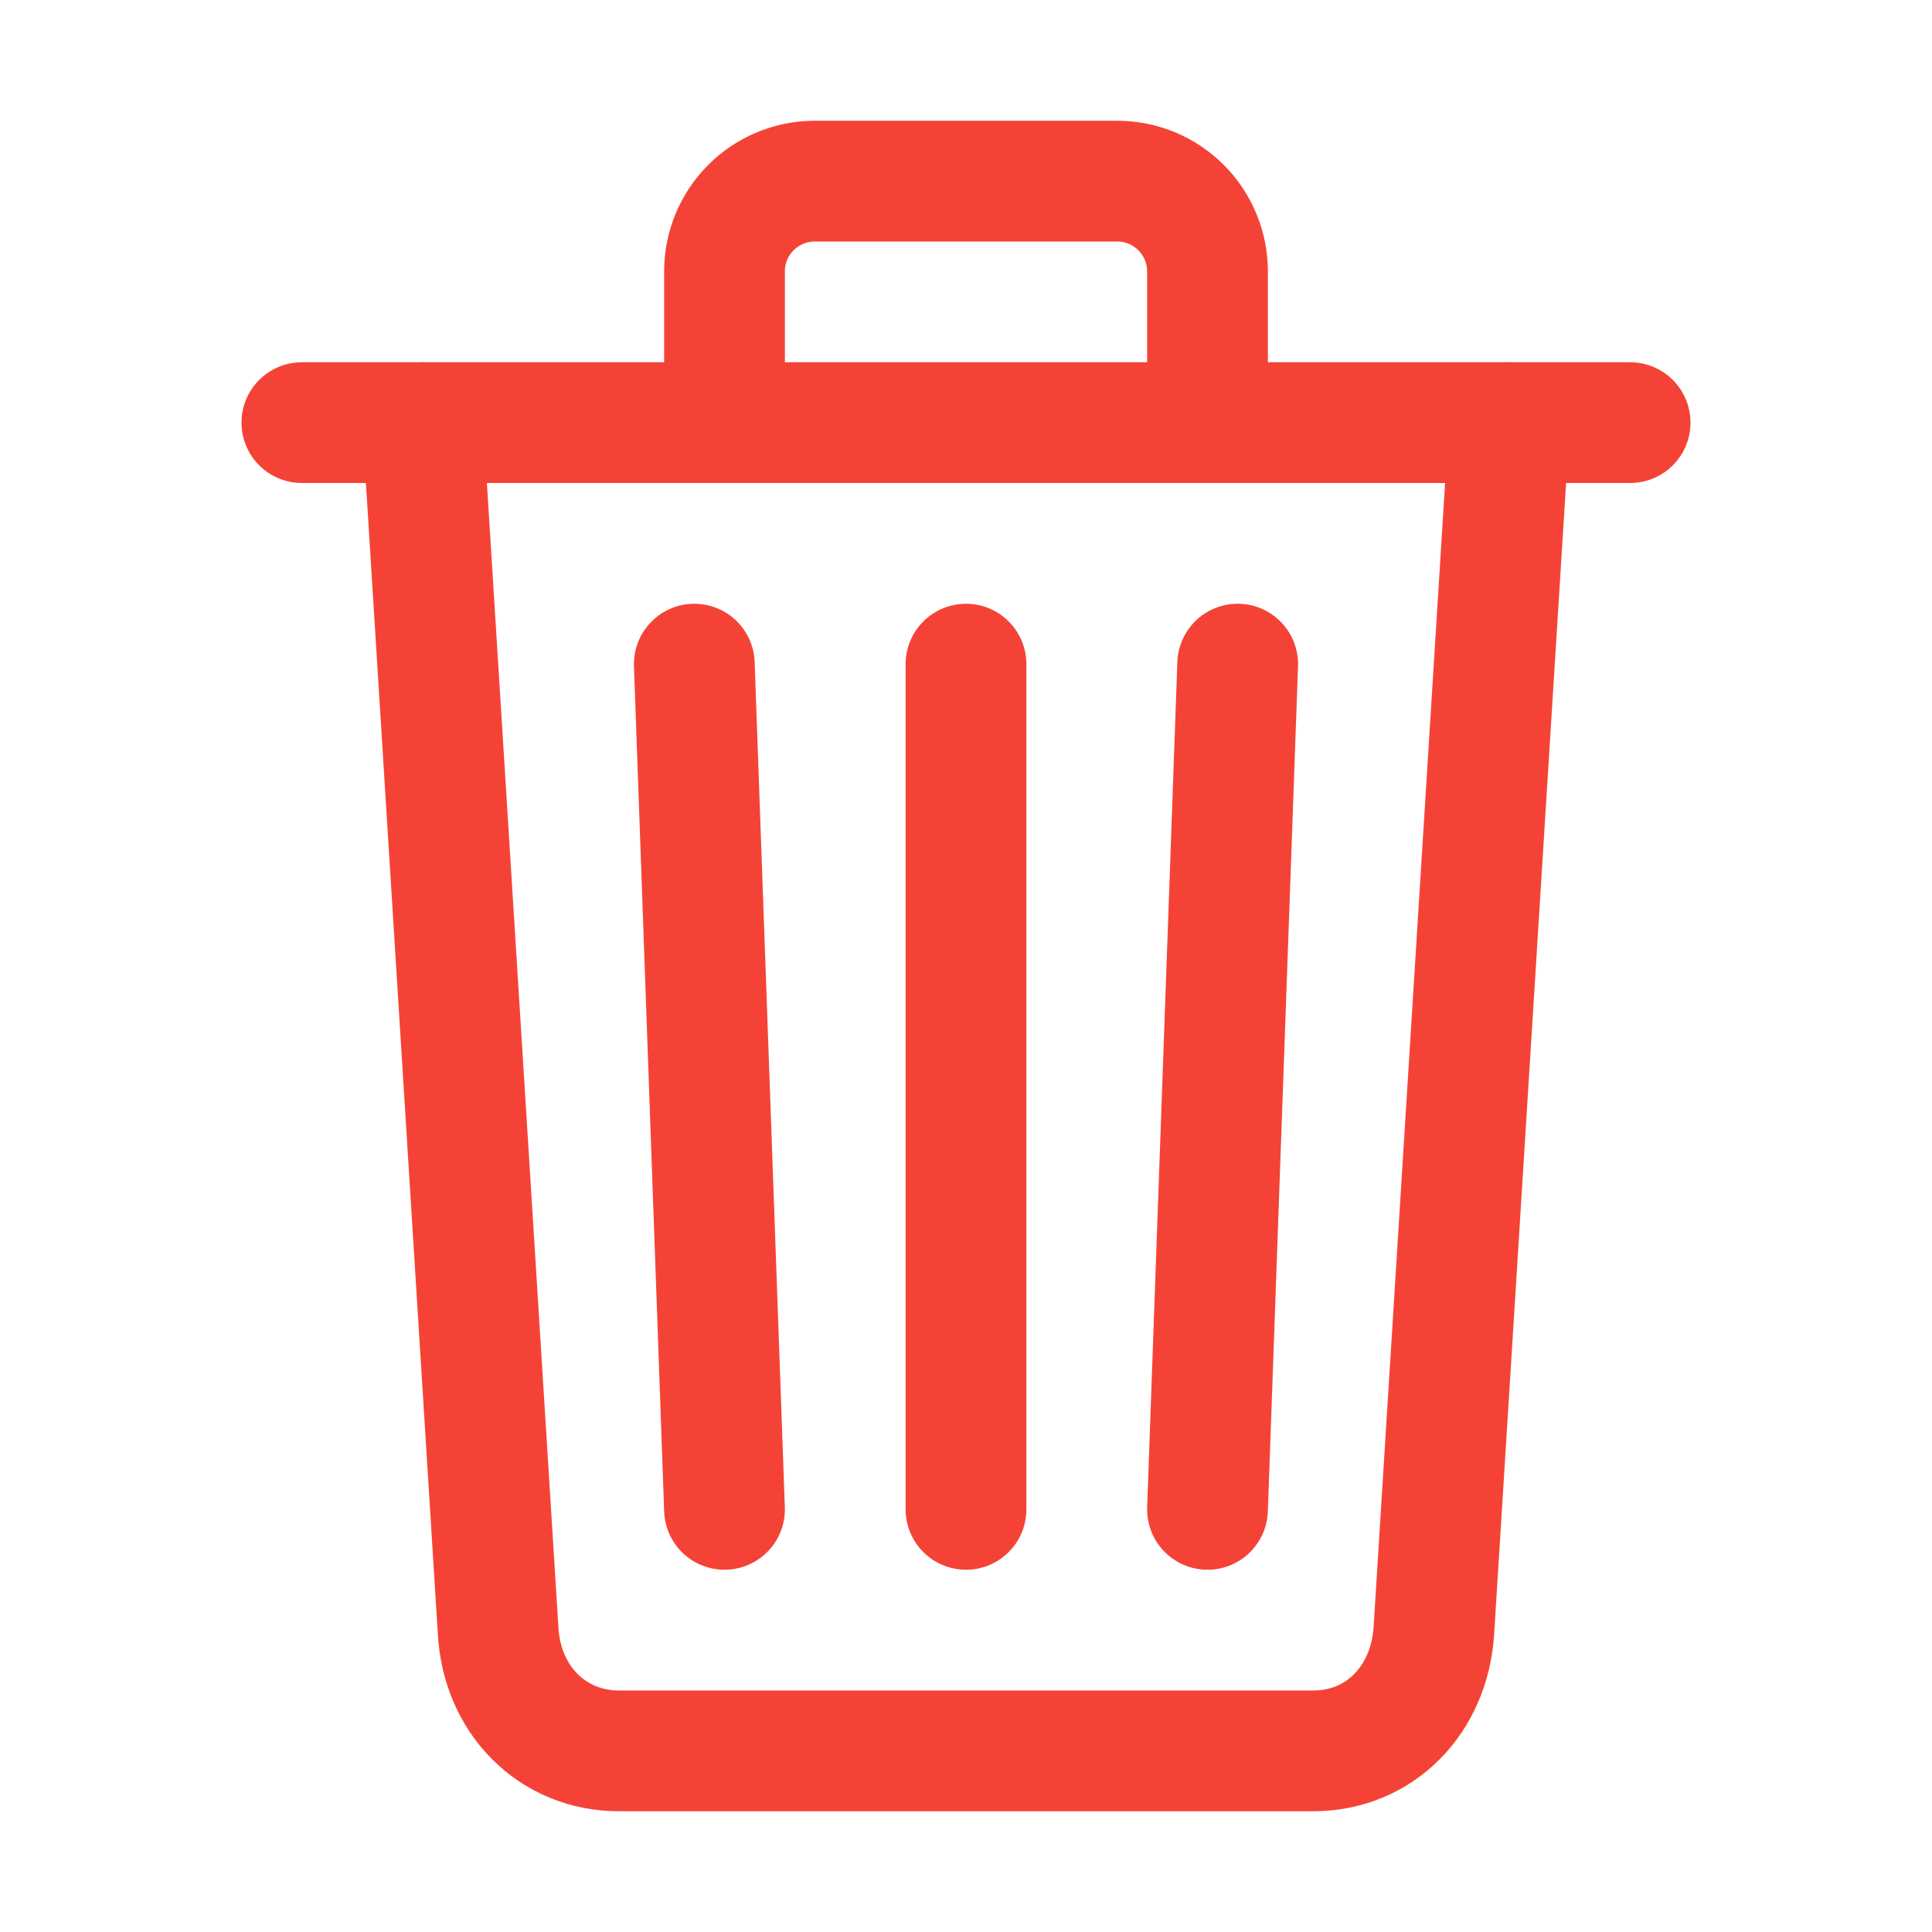
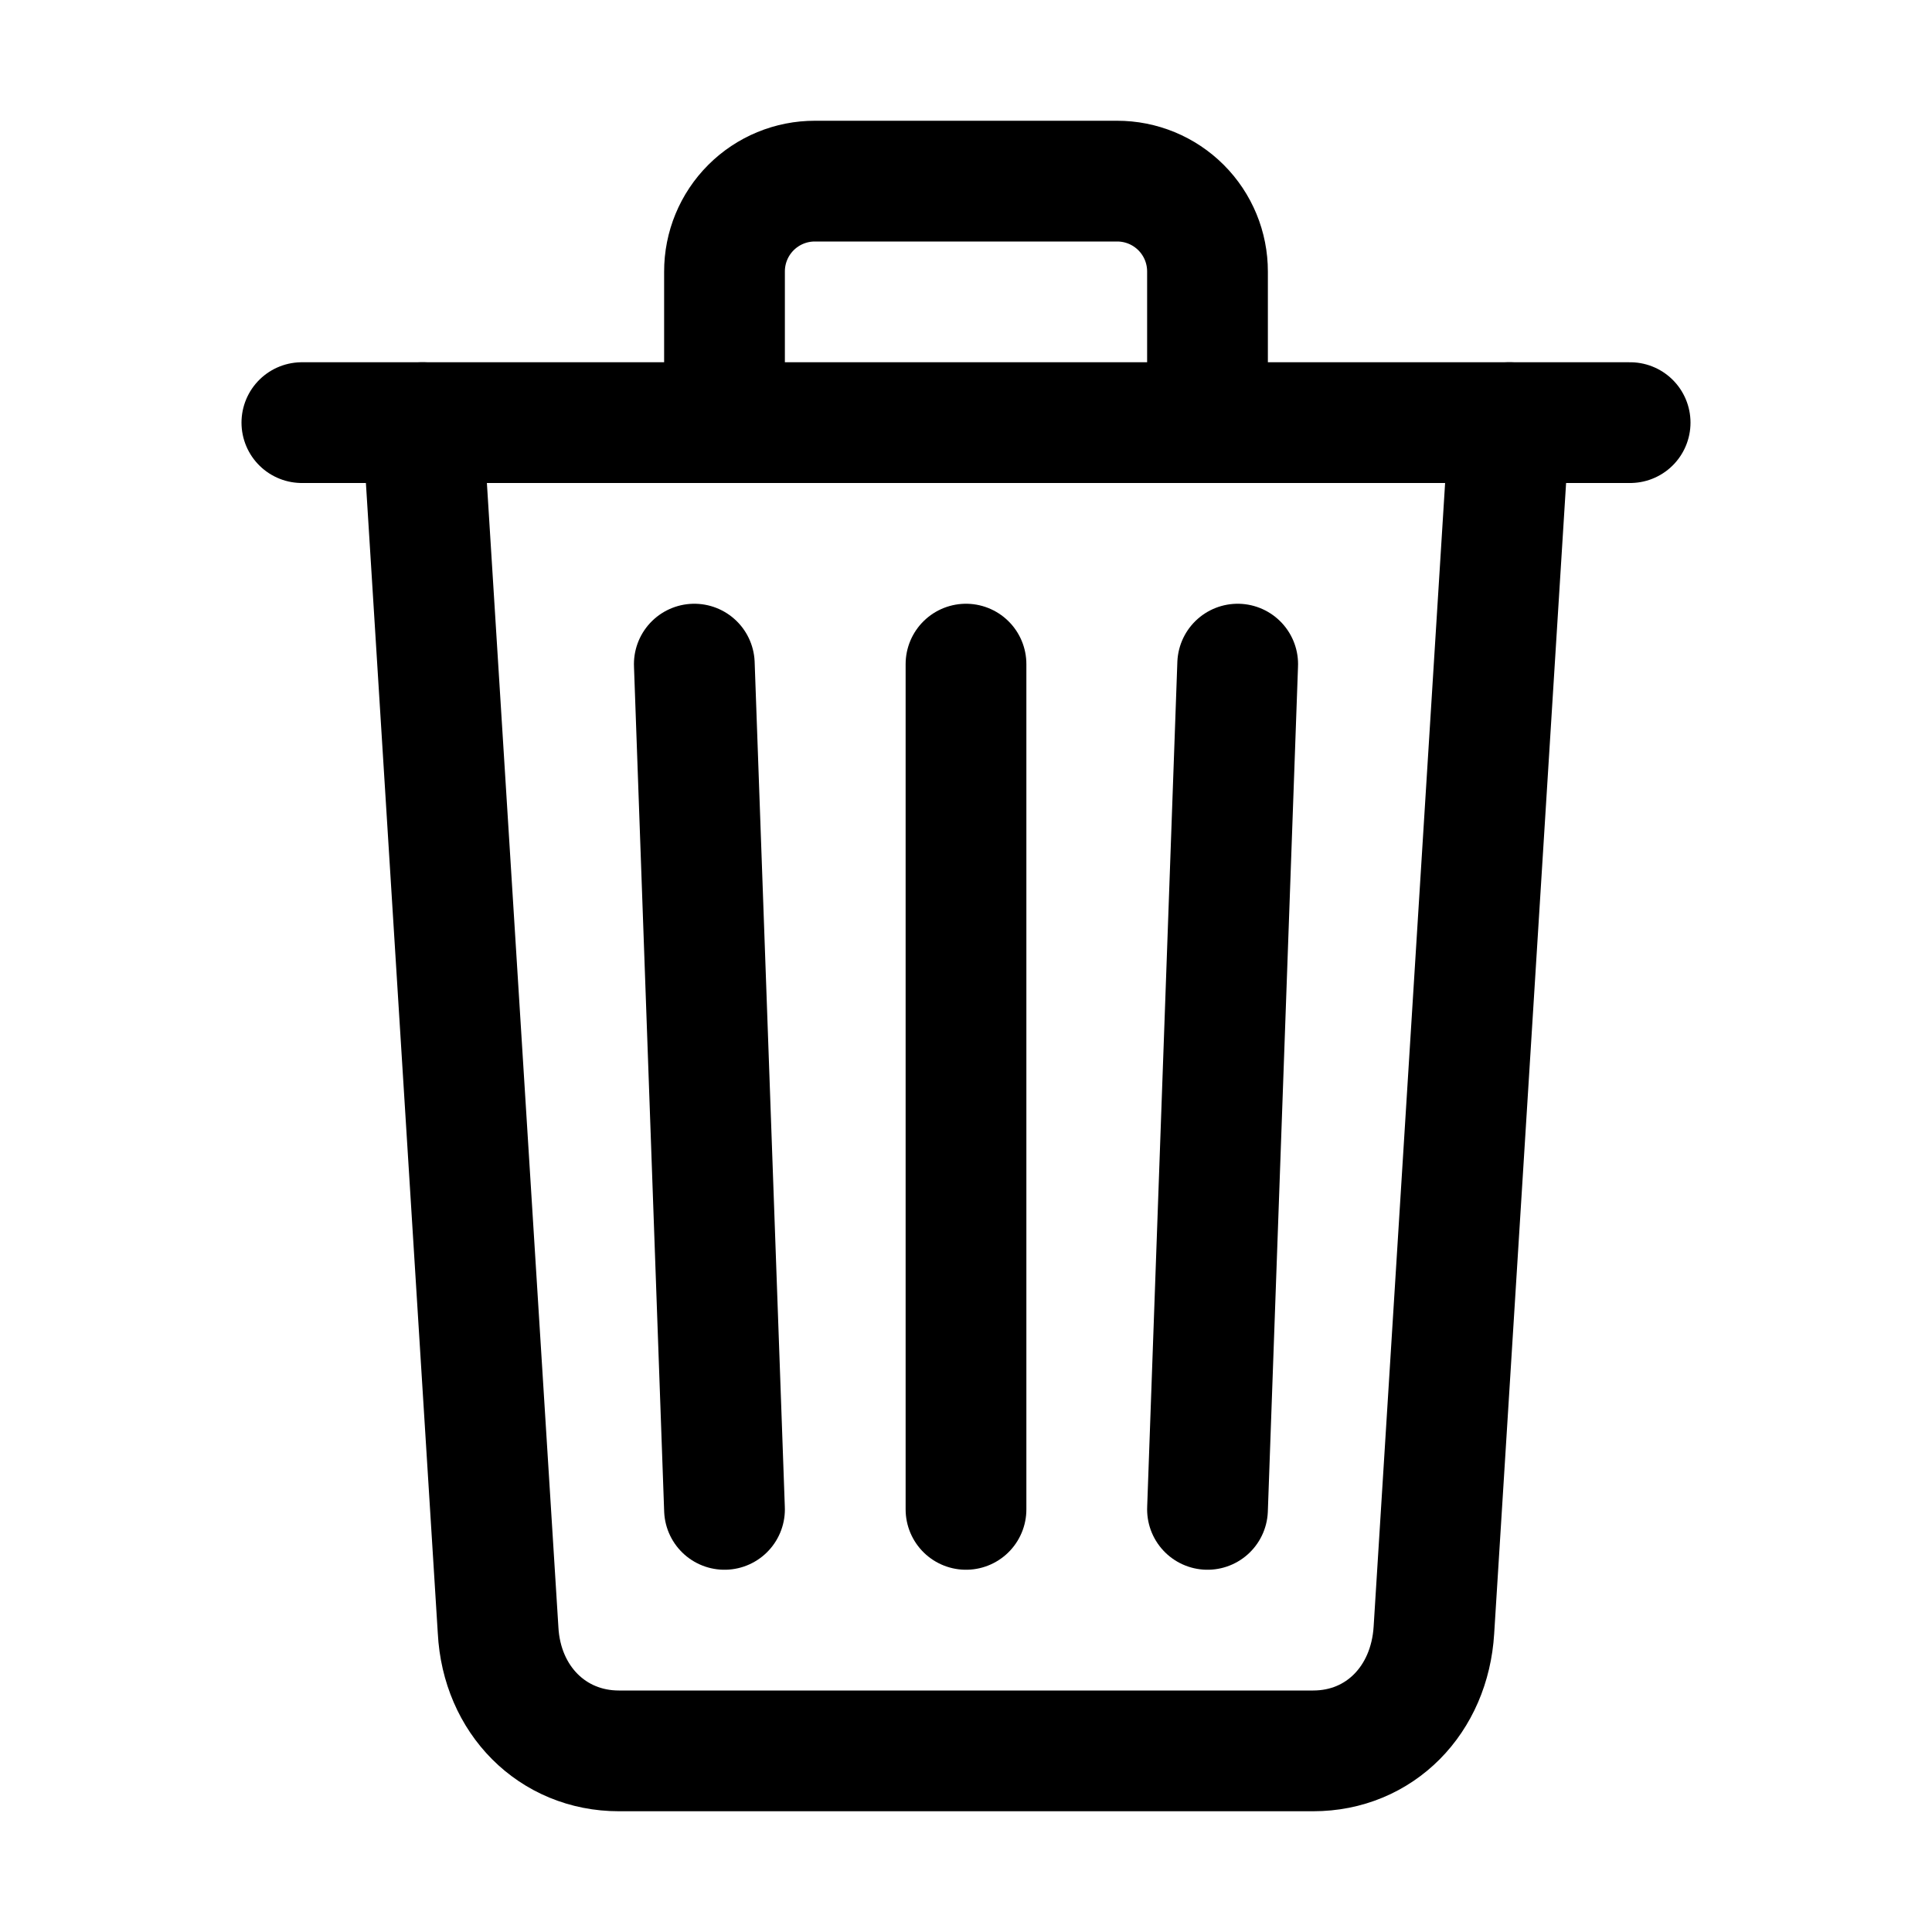
<svg xmlns="http://www.w3.org/2000/svg" class="ionicon" viewBox="0 0 512 512">
-   <path d="M112 112l20 320c.95 18.49 14.4 32 32 32h184c17.67 0 30.87-13.51 32-32l20-320" fill="none" stroke="#f44336" stroke-linecap="round" stroke-linejoin="round" stroke-width="32" />
-   <path stroke="#f44336" stroke-linecap="round" stroke-miterlimit="10" stroke-width="32" d="M80 112h352" />
-   <path d="M192 112V72h0a23.93 23.93 0 0124-24h80a23.93 23.93 0 0124 24h0v40M256 176v224M184 176l8 224M328 176l-8 224" fill="none" stroke="#f44336" stroke-linecap="round" stroke-linejoin="round" stroke-width="32" />
+   <path d="M112 112l20 320c.95 18.49 14.4 32 32 32h184c17.67 0 30.87-13.51 32-32l20-320" fill="none" stroke="black" stroke-linecap="round" stroke-linejoin="round" stroke-width="32" />
+   <path stroke="black" stroke-linecap="round" stroke-miterlimit="10" stroke-width="32" d="M80 112h352" />
+   <path d="M192 112V72h0a23.93 23.93 0 0124-24h80a23.93 23.93 0 0124 24h0v40M256 176v224M184 176l8 224M328 176l-8 224" fill="none" stroke="black" stroke-linecap="round" stroke-linejoin="round" stroke-width="32" />
</svg>
